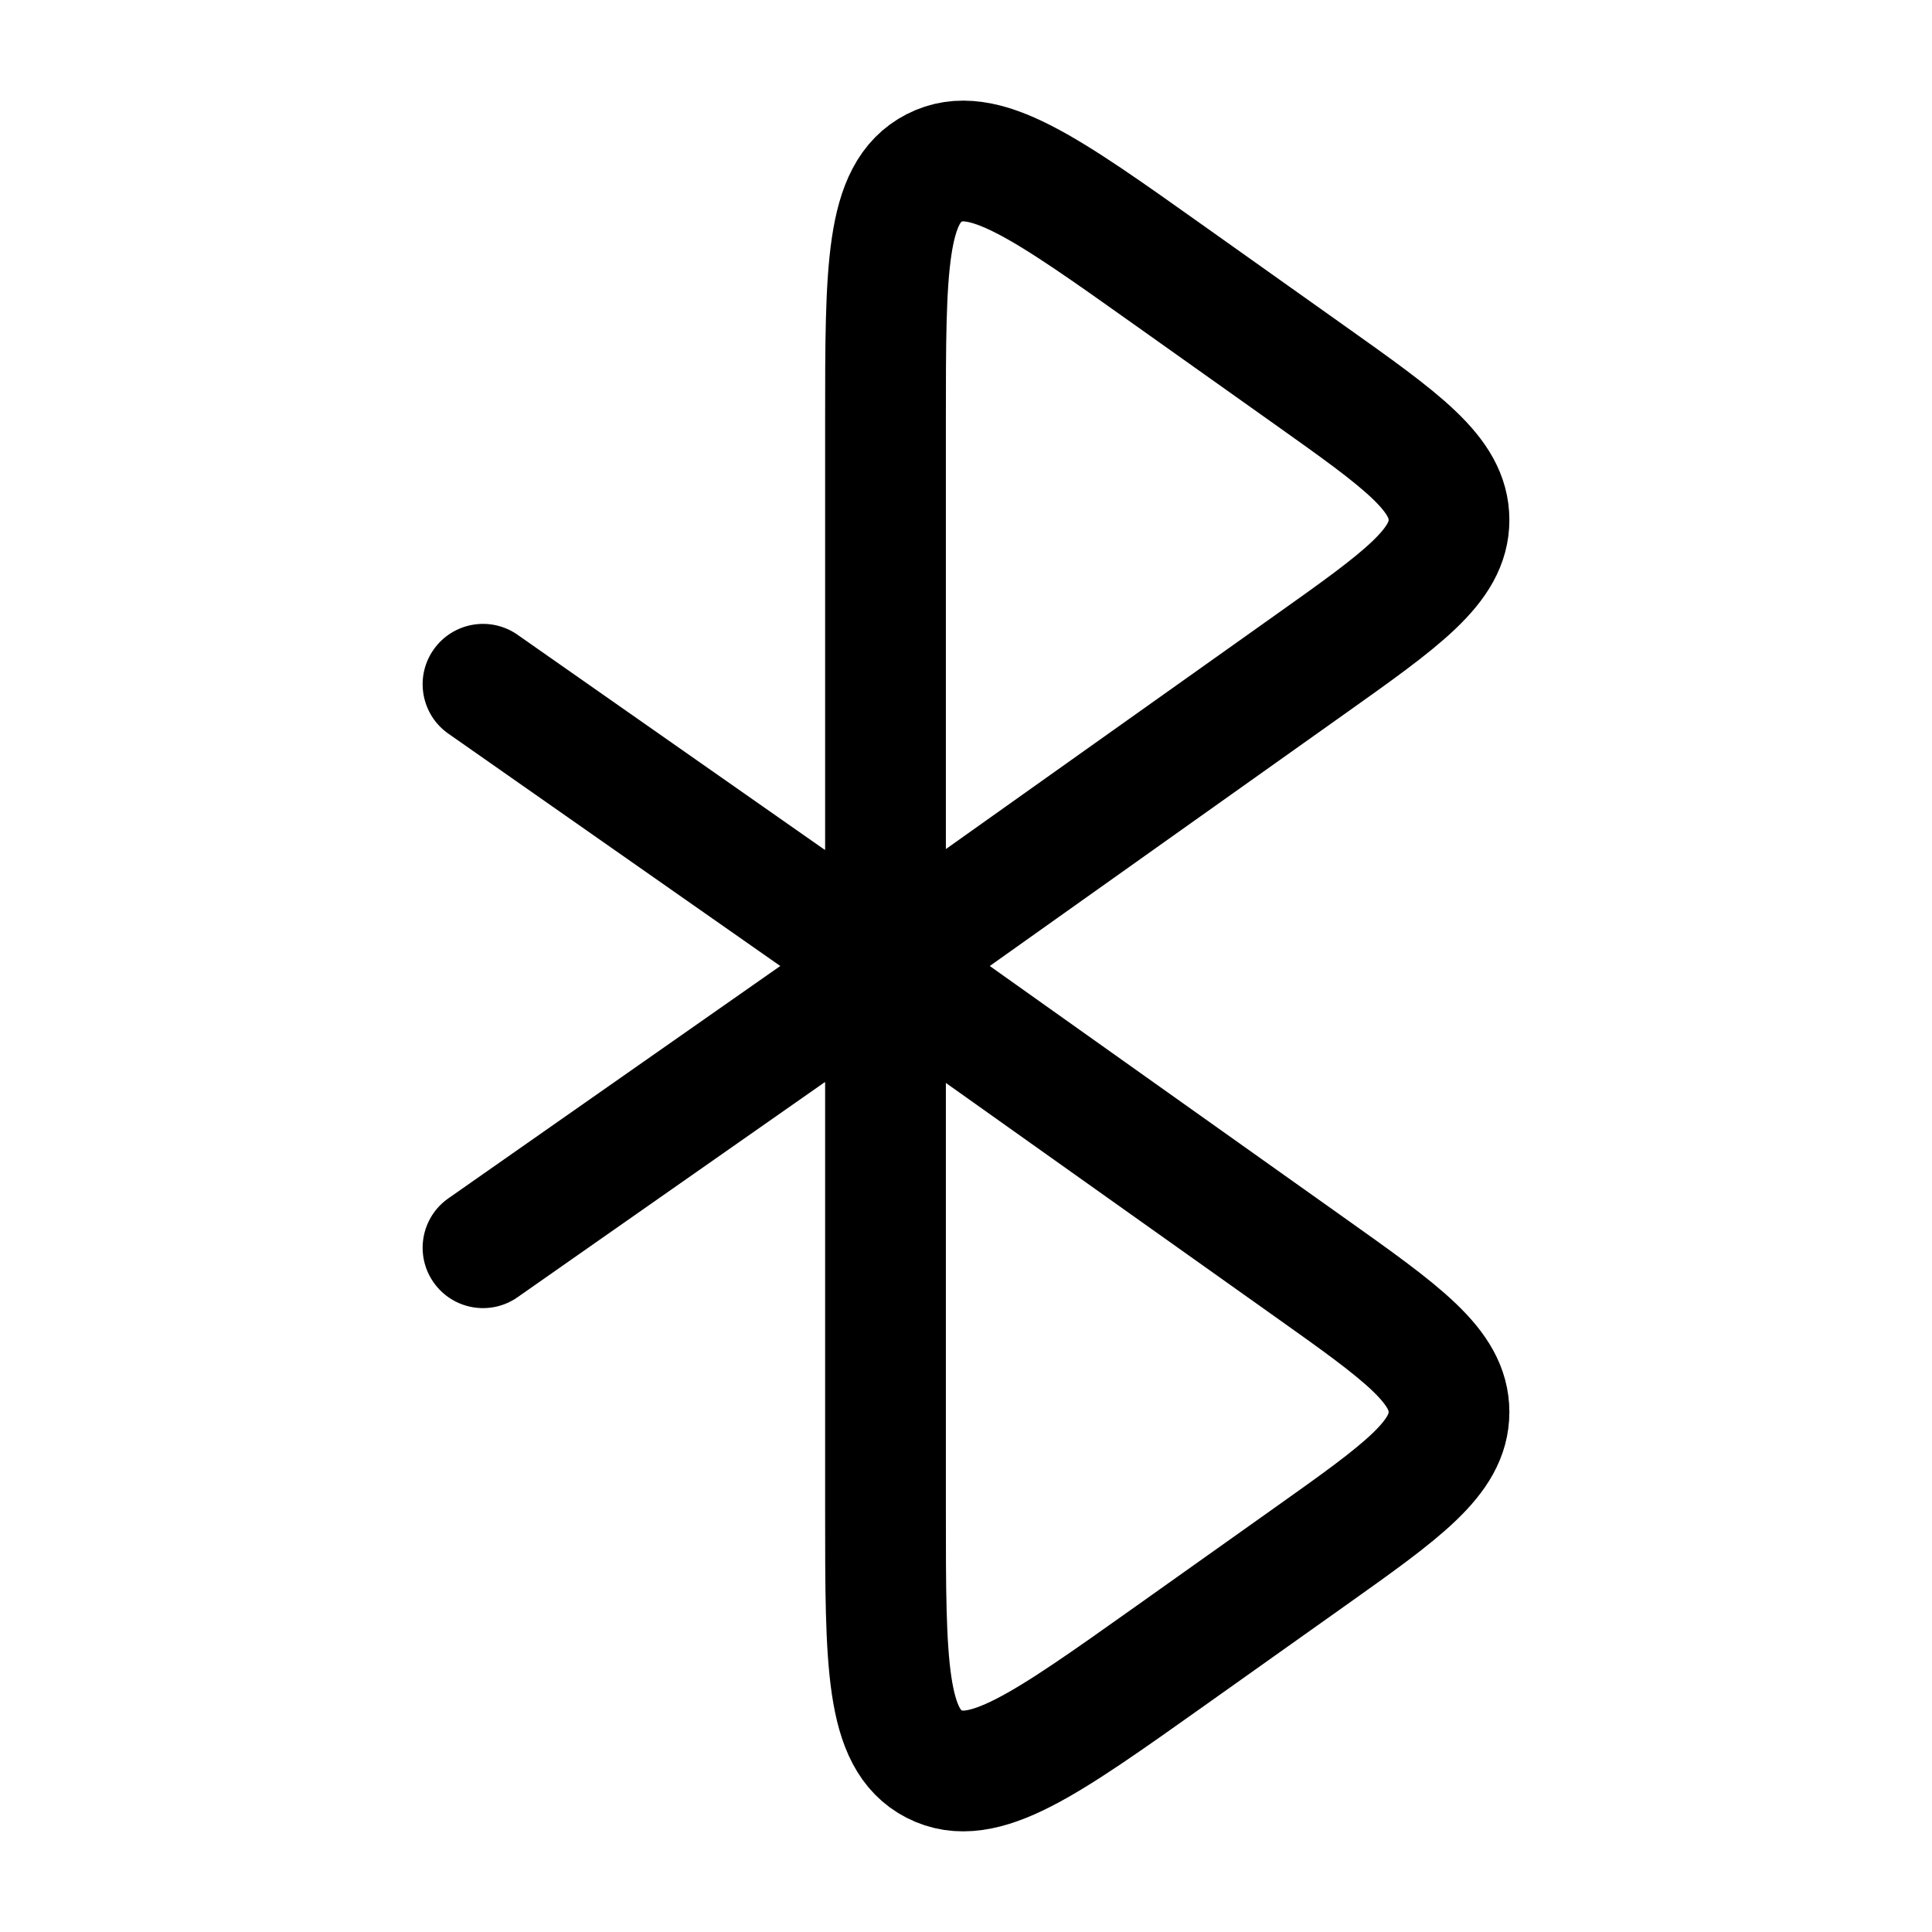
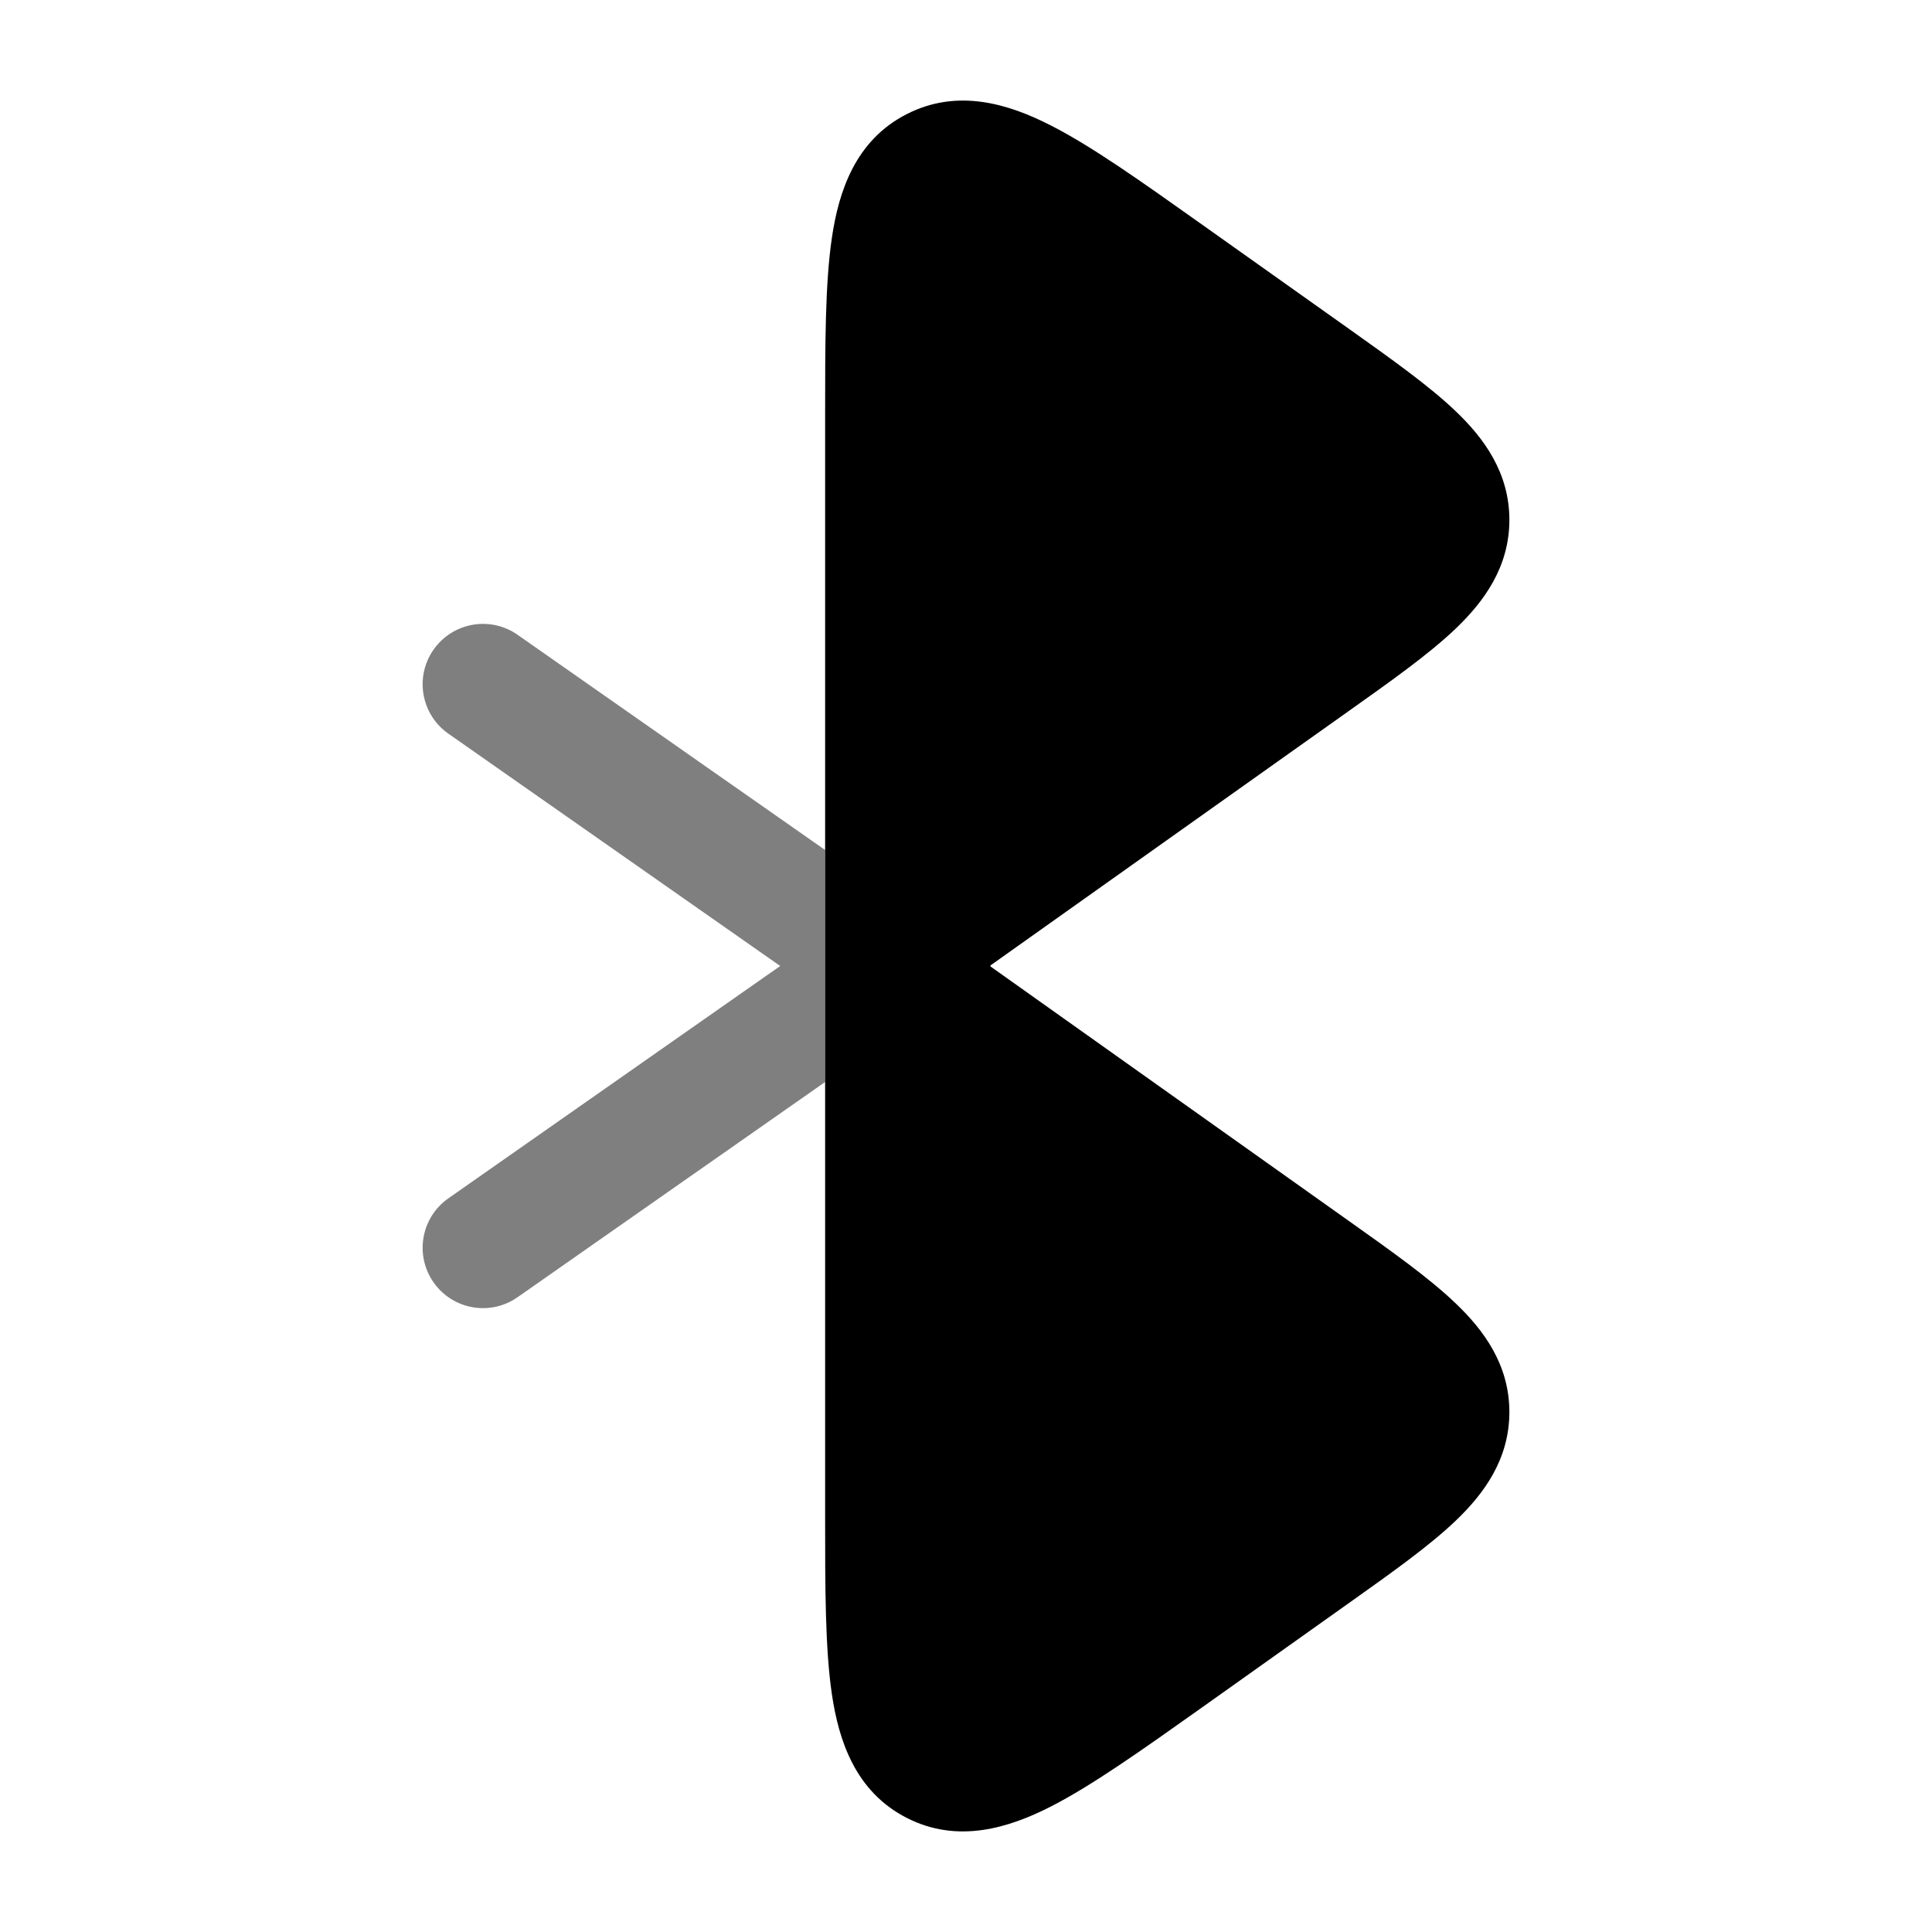
<svg xmlns="http://www.w3.org/2000/svg" viewBox="0 0 24 24" fill="none">
-   <path d="M16.263 8.262L11 12V5.225C11 3.338 11 2.395 11.605 2.086C12.209 1.776 12.981 2.324 14.525 3.421L16.263 4.655C17.421 5.477 18 5.888 18 6.459C18 7.029 17.421 7.44 16.263 8.262Z" stroke="currentColor" stroke-width="1.5" />
-   <path d="M16.263 19.345L14.525 20.579C12.981 21.675 12.209 22.224 11.605 21.914C11 21.605 11 20.662 11 18.775V12L16.263 15.738C17.421 16.56 18 16.971 18 17.541C18 18.112 17.421 18.523 16.263 19.345Z" stroke="currentColor" stroke-width="1.5" />
-   <path d="M5.57 14.886C5.231 15.123 5.148 15.591 5.386 15.93C5.623 16.269 6.091 16.352 6.43 16.114L5.57 14.886ZM6.43 16.114L11.43 12.614L10.57 11.386L5.57 14.886L6.43 16.114Z" fill="black" />
-   <path d="M5.57 9.114C5.231 8.877 5.148 8.409 5.386 8.07C5.623 7.731 6.091 7.648 6.43 7.886L5.57 9.114ZM6.43 7.886L11.43 11.386L10.57 12.614L5.57 9.114L6.43 7.886Z" fill="black" />
+   <path fill-rule="evenodd" clip-rule="evenodd" d="M12.302 12.004L16.743 15.158C17.283 15.541 17.755 15.876 18.084 16.192C18.435 16.527 18.75 16.956 18.75 17.541C18.75 18.126 18.435 18.555 18.084 18.89C17.755 19.205 17.283 19.54 16.742 19.924L14.91 21.226C14.18 21.744 13.564 22.181 13.053 22.442C12.533 22.707 11.898 22.907 11.263 22.582C10.626 22.256 10.419 21.623 10.334 21.046C10.25 20.48 10.25 19.727 10.25 18.837L10.25 13.441V10.559L10.25 5.163C10.25 4.272 10.25 3.519 10.334 2.953C10.419 2.377 10.626 1.743 11.263 1.418C11.898 1.093 12.533 1.292 13.053 1.558C13.564 1.818 14.18 2.256 14.91 2.774L16.743 4.075C17.283 4.459 17.755 4.794 18.084 5.109C18.435 5.444 18.75 5.873 18.75 6.458C18.75 7.043 18.435 7.472 18.084 7.808C17.755 8.123 17.283 8.458 16.743 8.841L12.301 11.995L12.308 12L12.302 12.004Z" fill="currentColor" />
+   <path opacity="0.5" d="M10.25 10.559L6.43 7.886C6.091 7.648 5.623 7.731 5.386 8.07C5.148 8.409 5.231 8.877 5.57 9.114L9.692 12L5.57 14.886C5.231 15.123 5.148 15.591 5.386 15.93C5.623 16.27 6.091 16.352 6.43 16.114L10.25 13.441V10.559Z" fill="currentColor" />
</svg>
